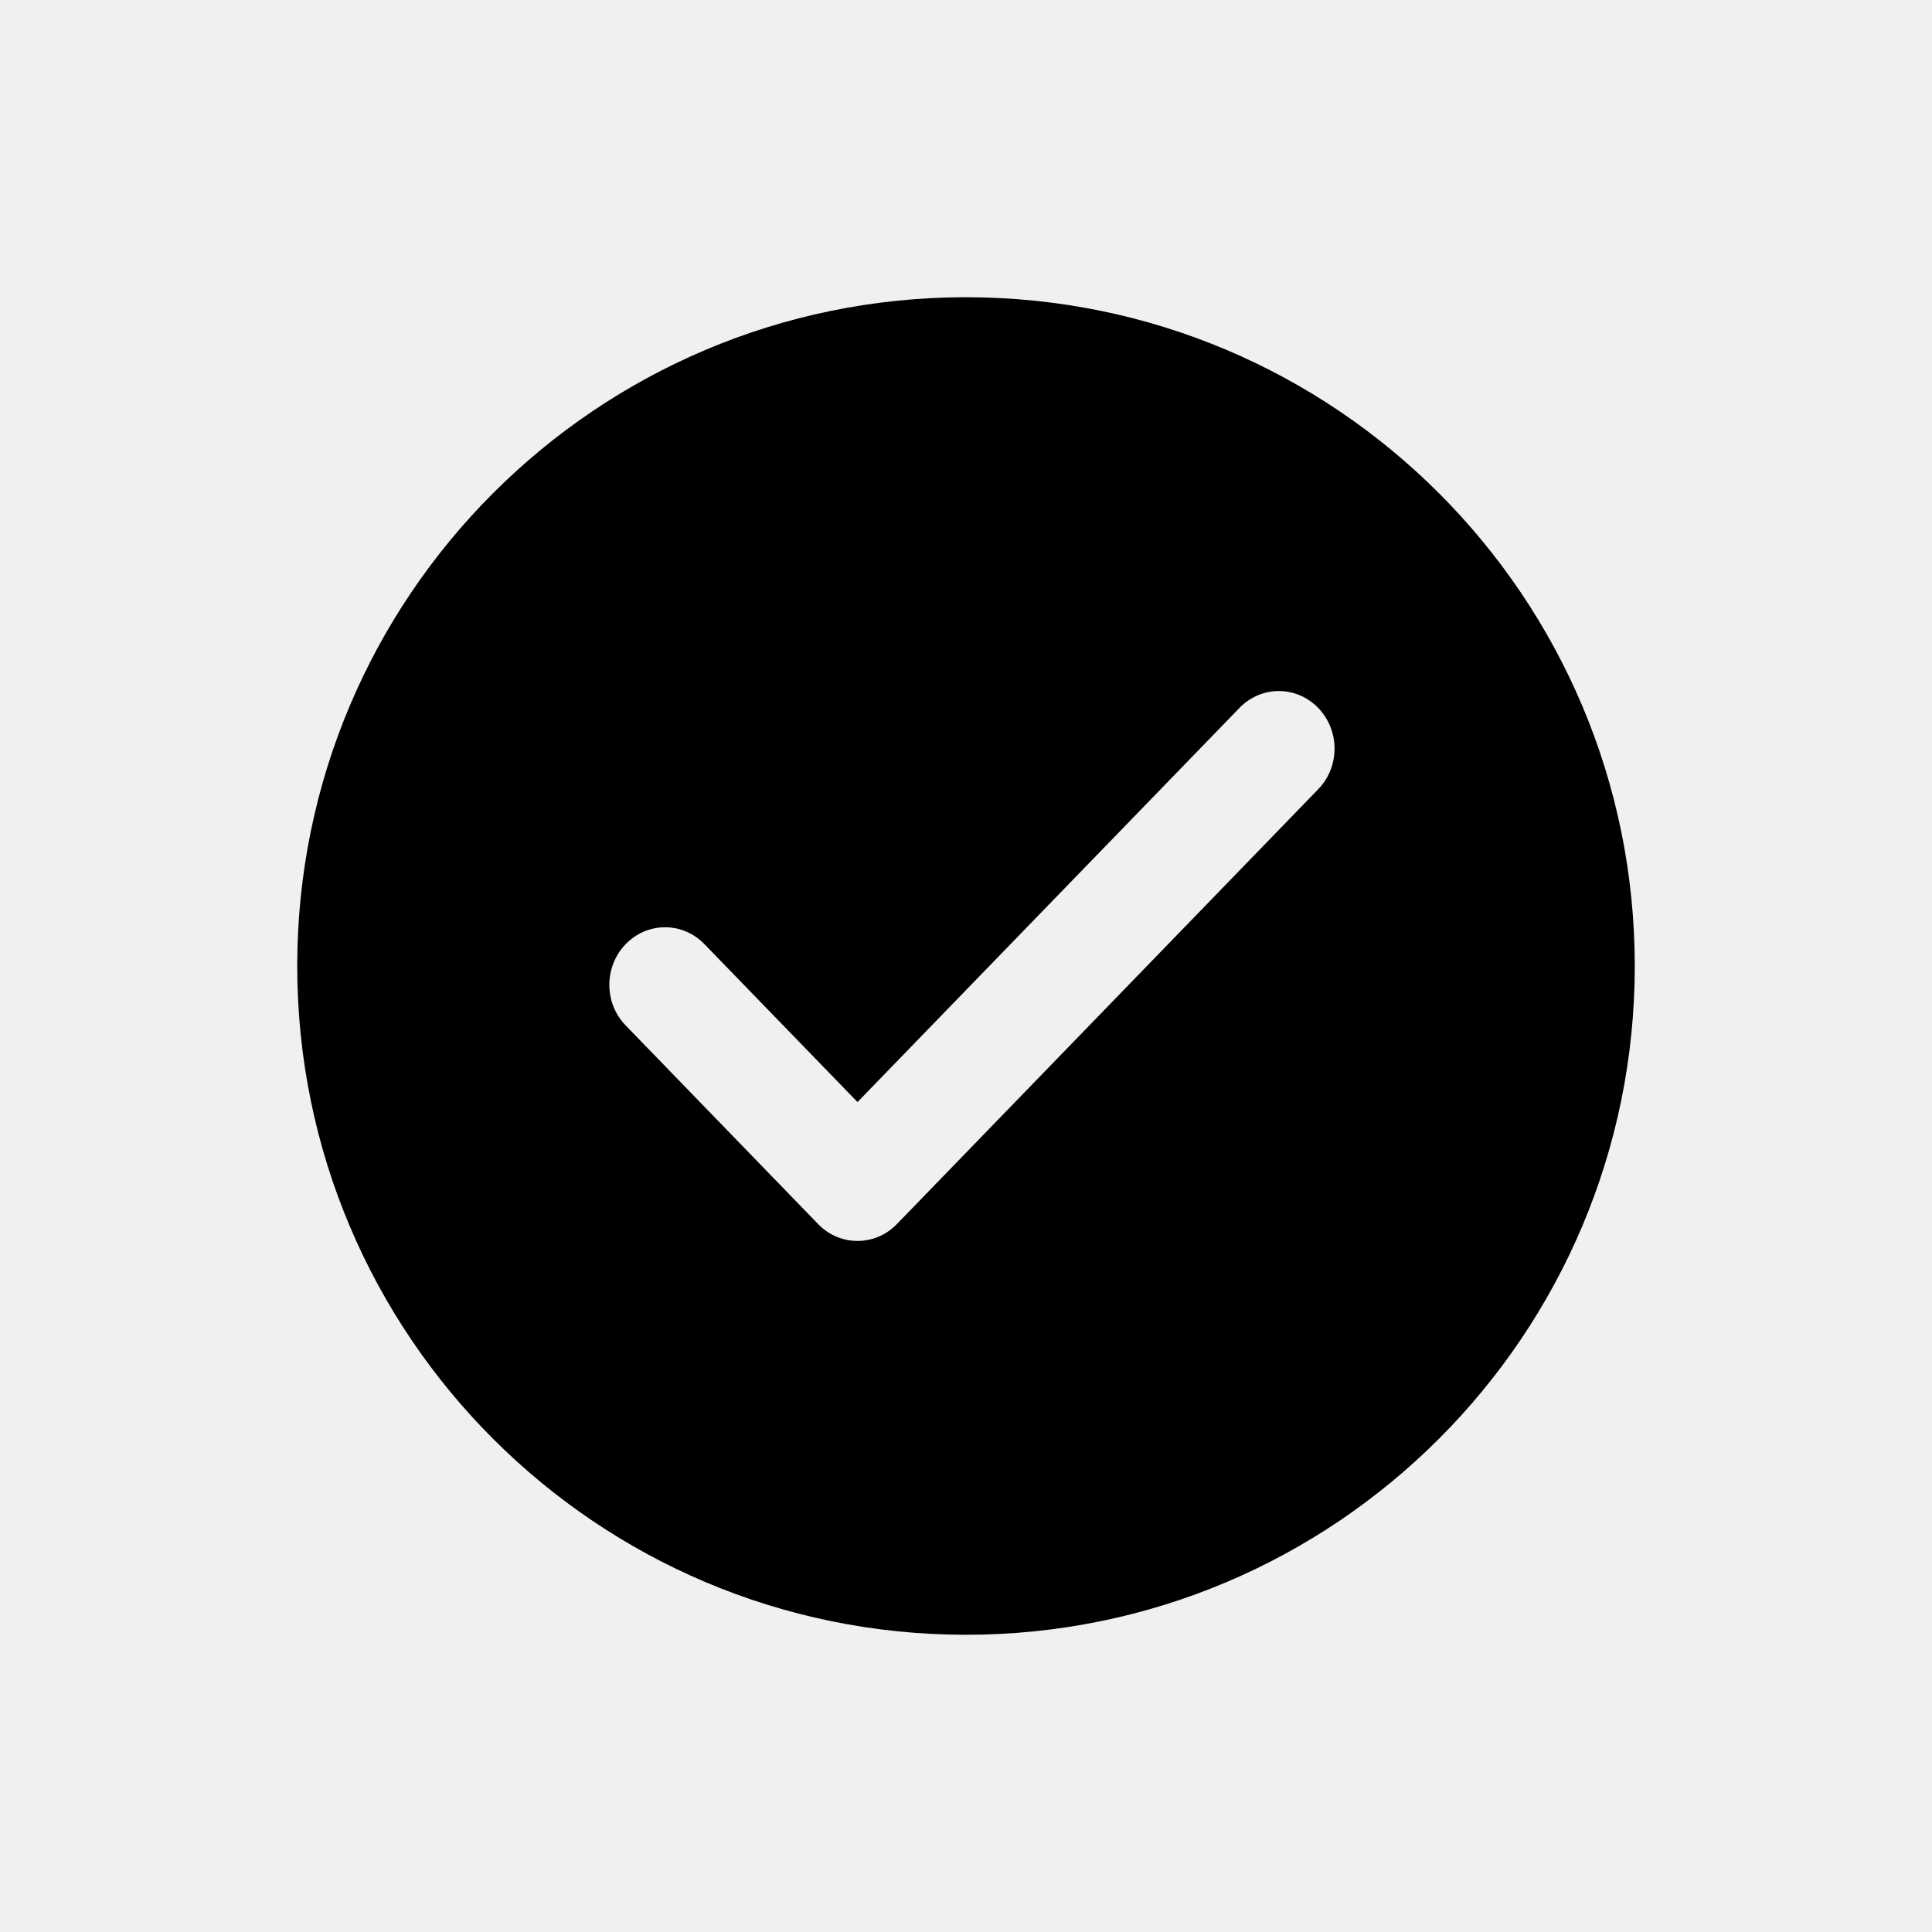
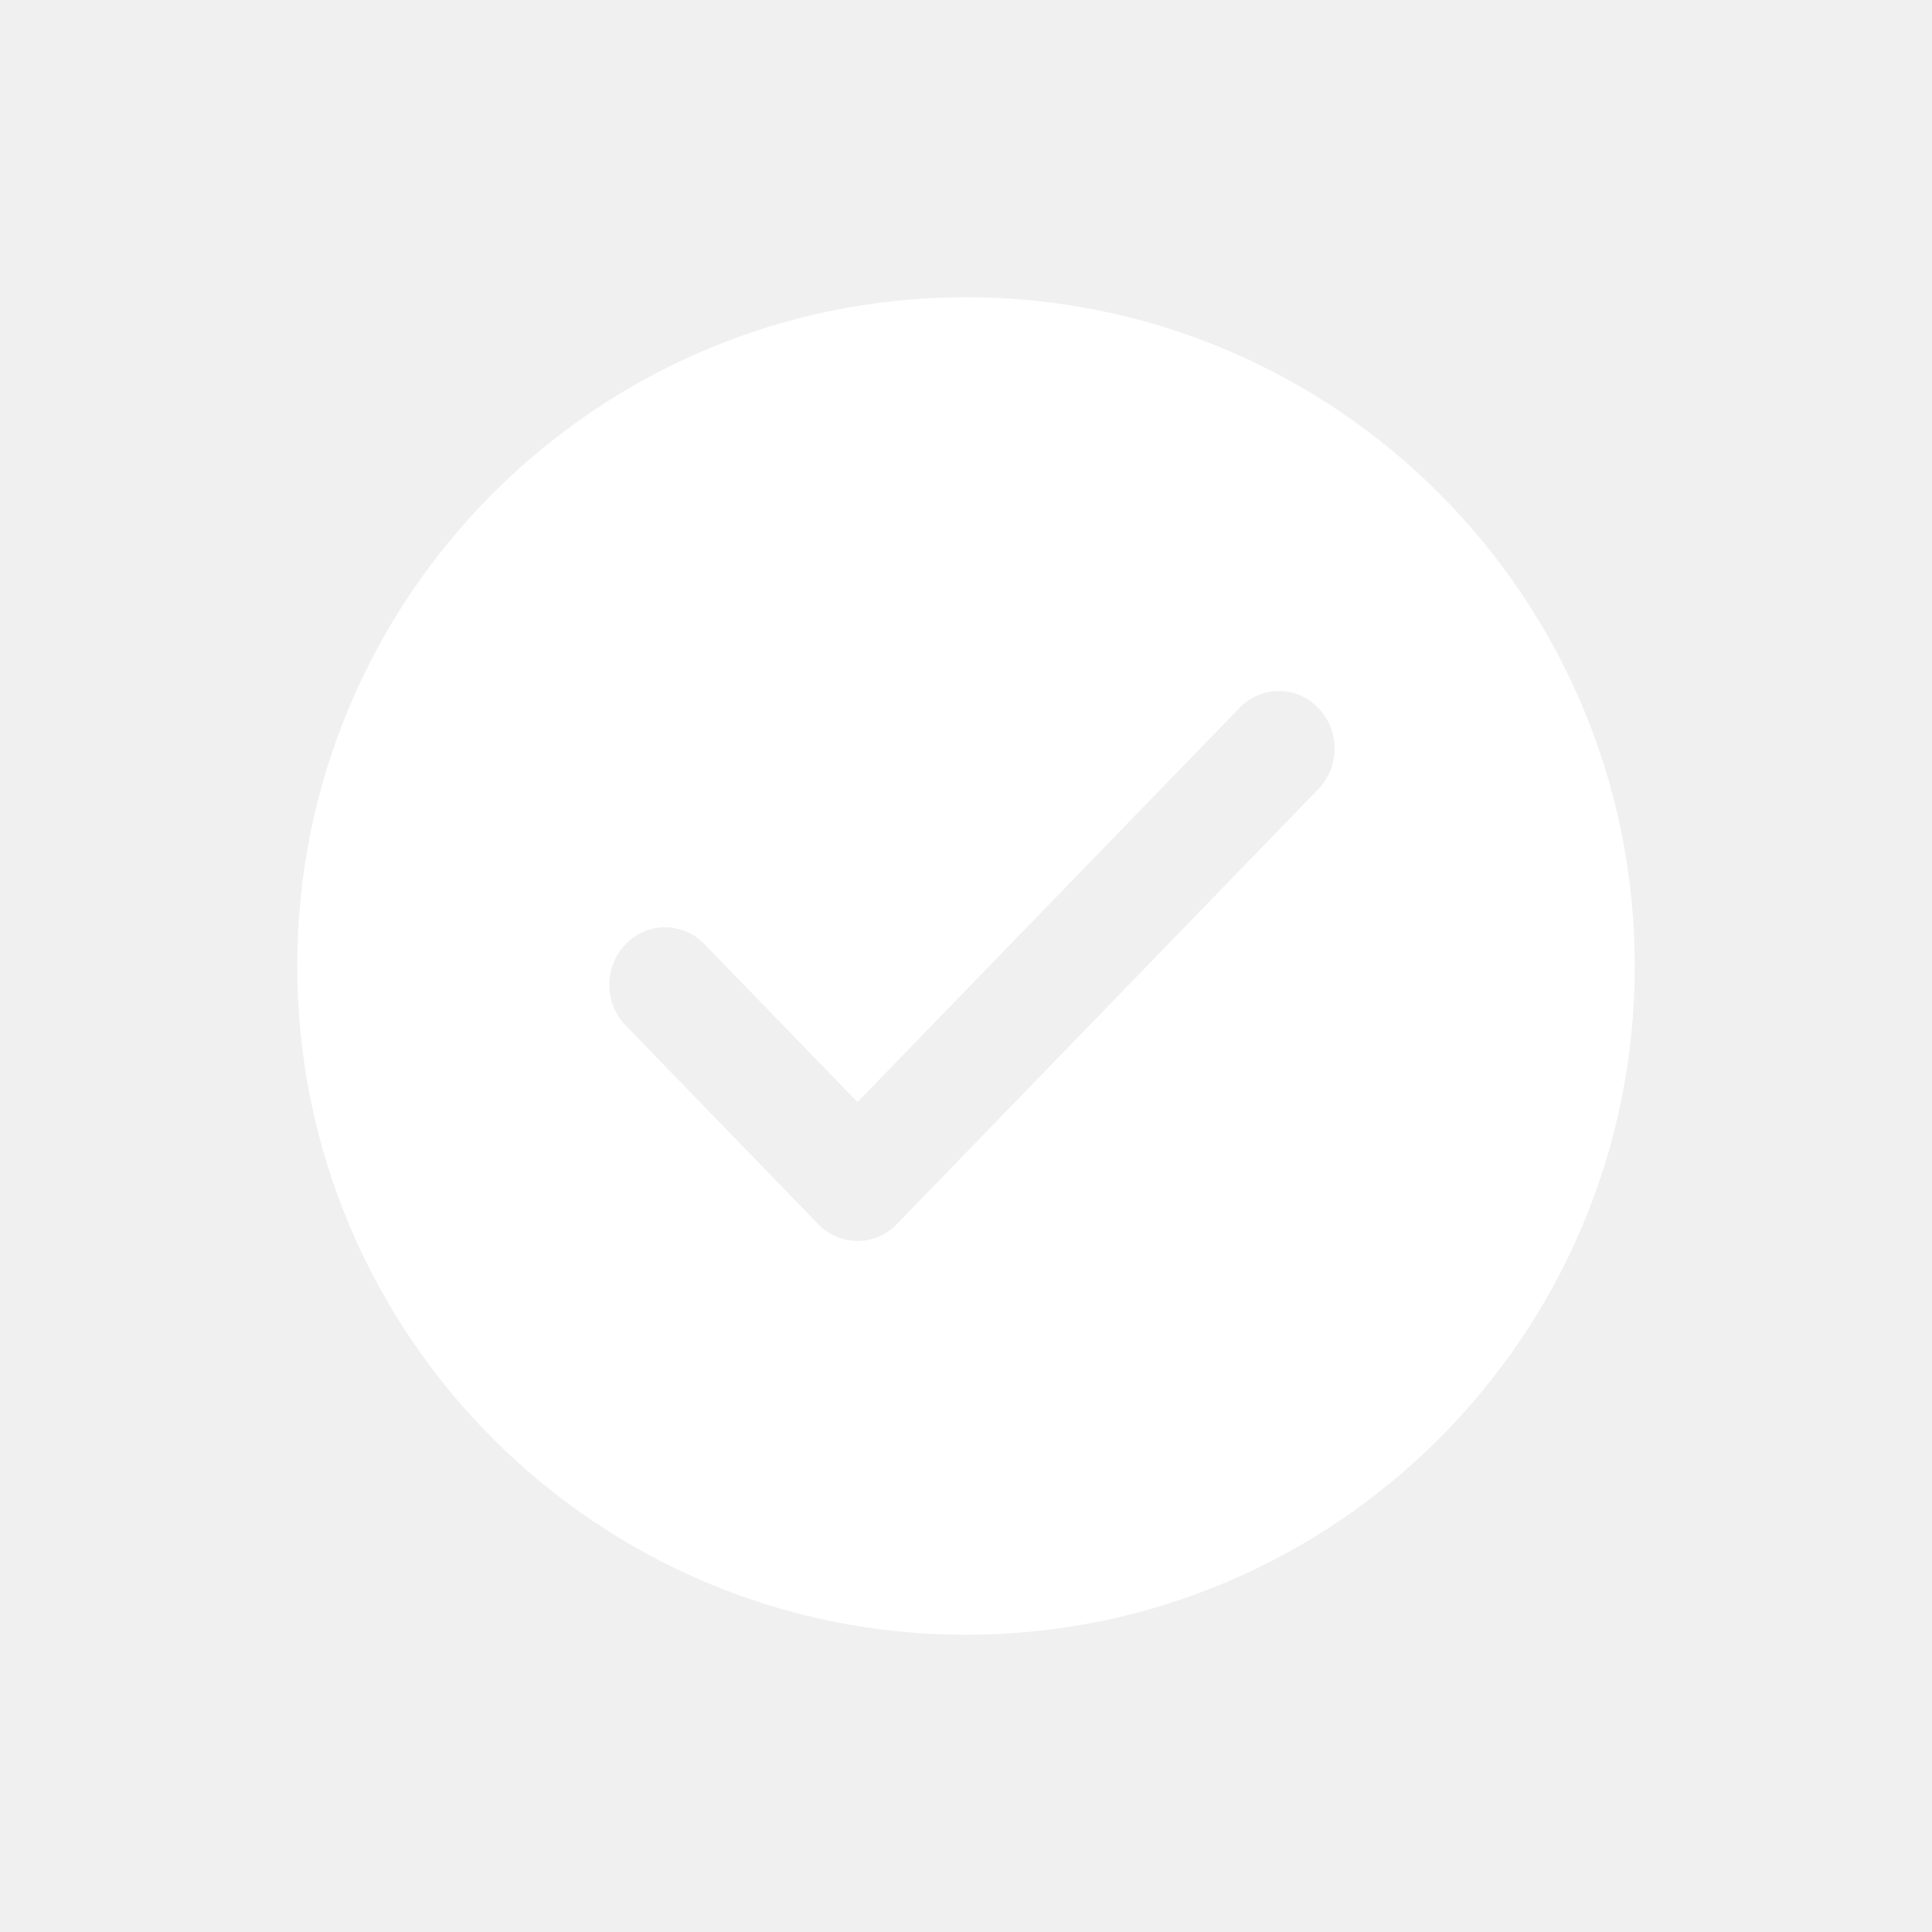
<svg xmlns="http://www.w3.org/2000/svg" width="26px" height="26px" viewBox="0 0 26 26" version="1.1">
  <defs />
  <g id="_assets" stroke="none" stroke-width="1" fill="none" fill-rule="evenodd">
-     <g id="ok" fill-rule="nonzero" fill="#000000">
+     <g id="ok" fill-rule="nonzero" fill="#fff">
      <g transform="translate(4, 4)" id="Shape">
        <path d="M9,0 C4.03,0 0,4.03 0,9 C0,13.97 4.03,18 9,18 C13.97,18 18,13.97 18,9 C18,4.03 13.97,0 9,0 Z M13.74,6.621 L8.07,12.473 C7.929,12.619 7.739,12.7 7.54,12.7 C7.341,12.7 7.15,12.619 7.01,12.473 L4.42,9.8 C4.127,9.498 4.127,9.009 4.42,8.706 C4.713,8.403 5.187,8.403 5.48,8.706 L7.54,10.831 L12.68,5.527 C12.973,5.224 13.447,5.224 13.74,5.527 C14.033,5.83 14.033,6.319 13.74,6.621 Z" />
      </g>
    </g>
  </g>
</svg>
